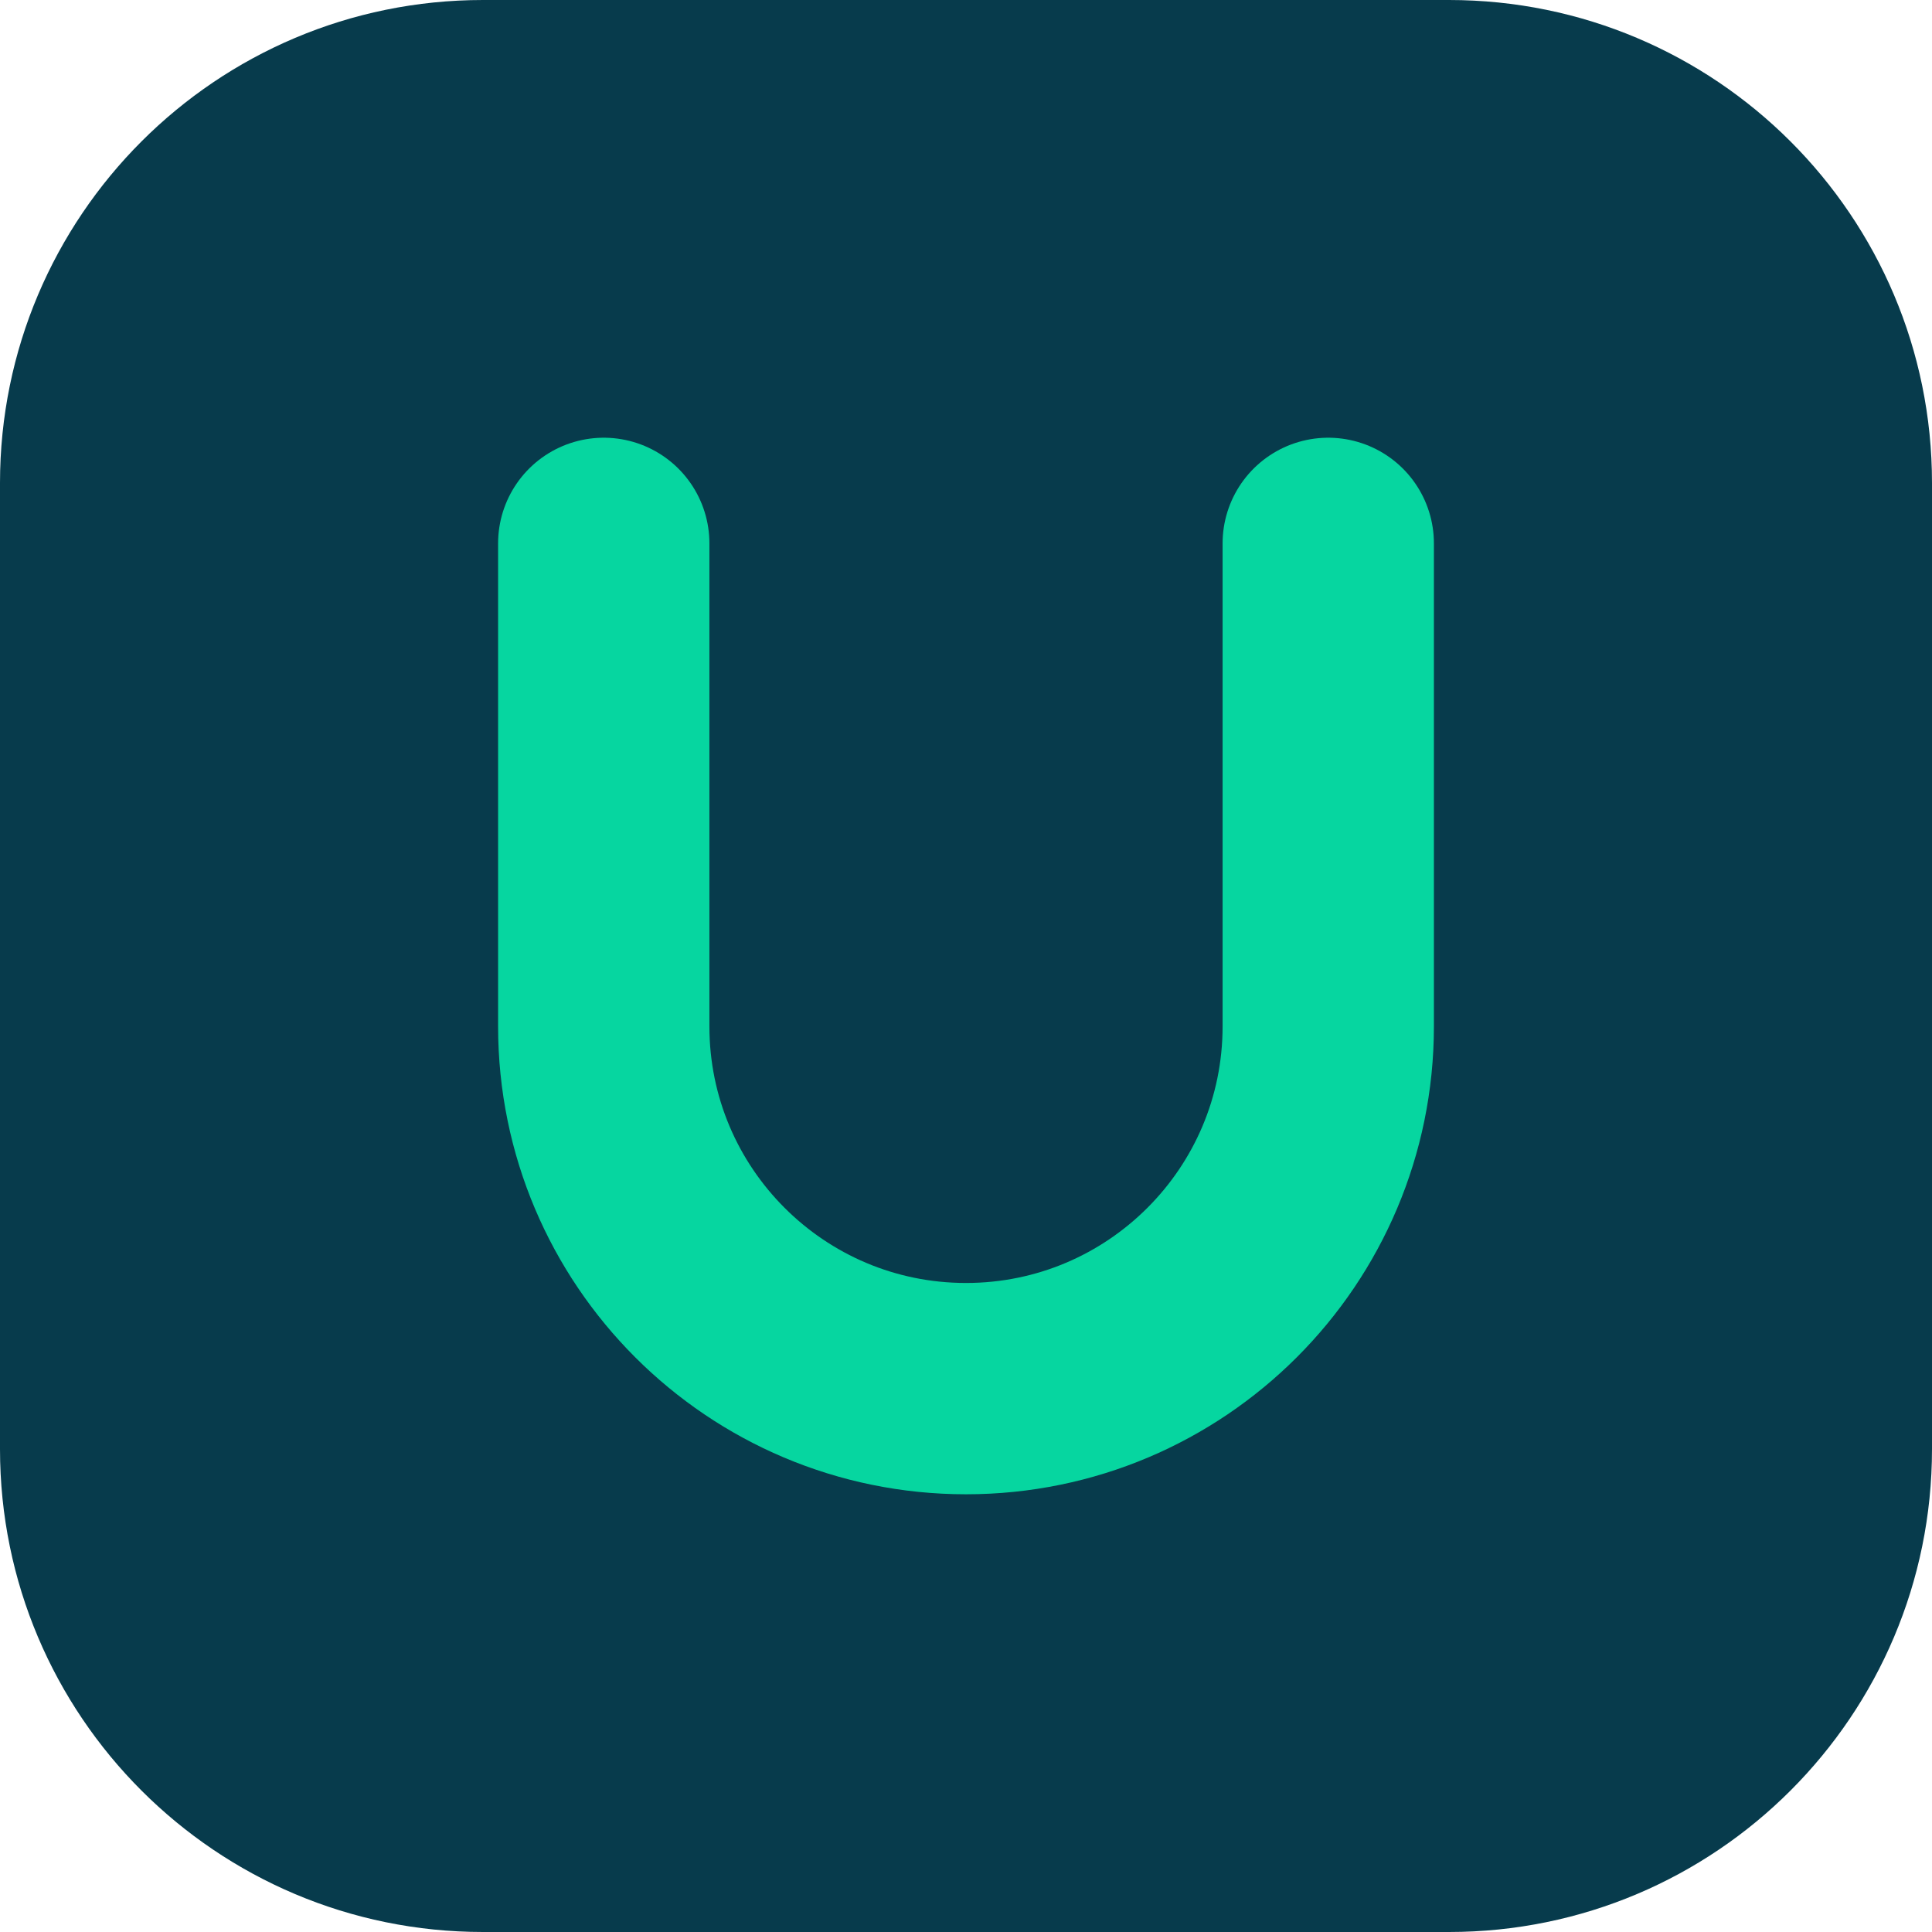
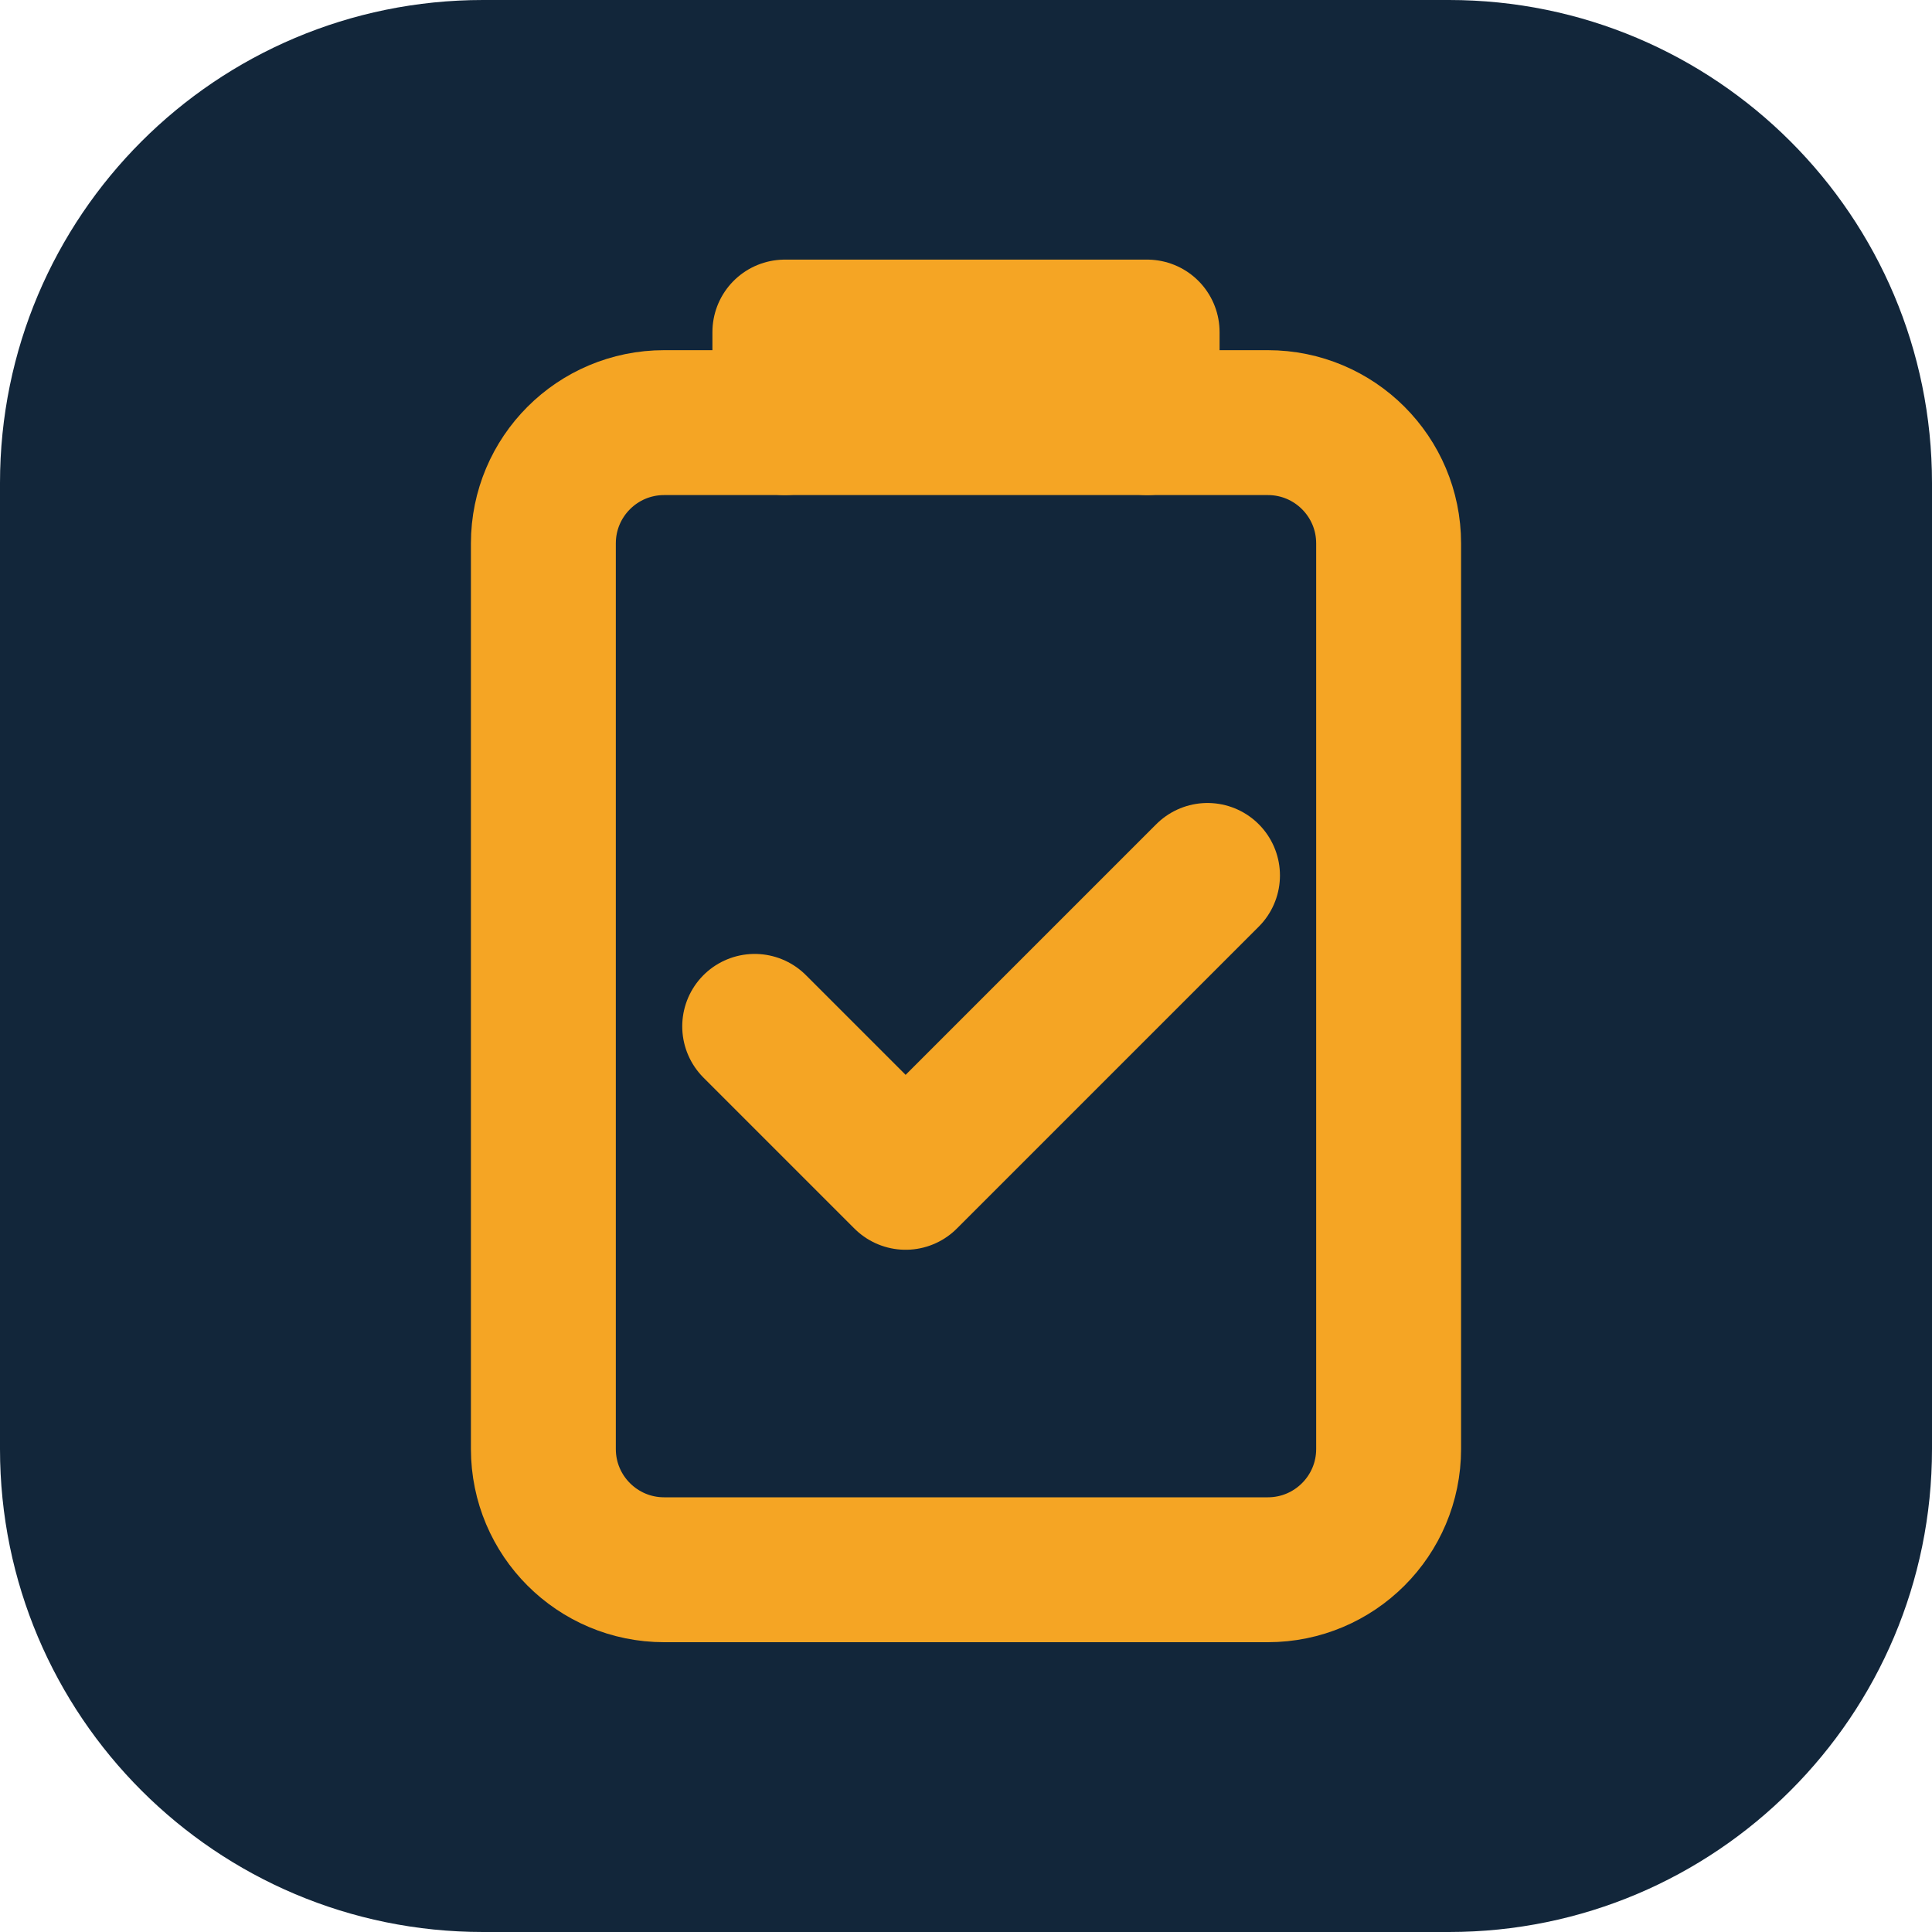
<svg xmlns="http://www.w3.org/2000/svg" viewBox="0 0 32 32">
-   <rect width="32" height="32" rx="8" fill="#073B4C" />
-   <path d="M10 9v8a6 6 0 0 0 12 0V9" fill="none" stroke="#06D6A0" stroke-width="3.5" stroke-linecap="round" />
+   <rect width="32" height="32" rx="8" fill="#12263A" />
+   <g fill="none" stroke="#F5A524" stroke-width="2.4" stroke-linecap="round" stroke-linejoin="round">
+     <rect x="9" y="7" width="14" height="19" rx="2" />
+     <path d="M13 7V5.5h6V7" />
+     <path d="m12.5 17 2.5 2.5 5-5" />
+   </g>
</svg>
